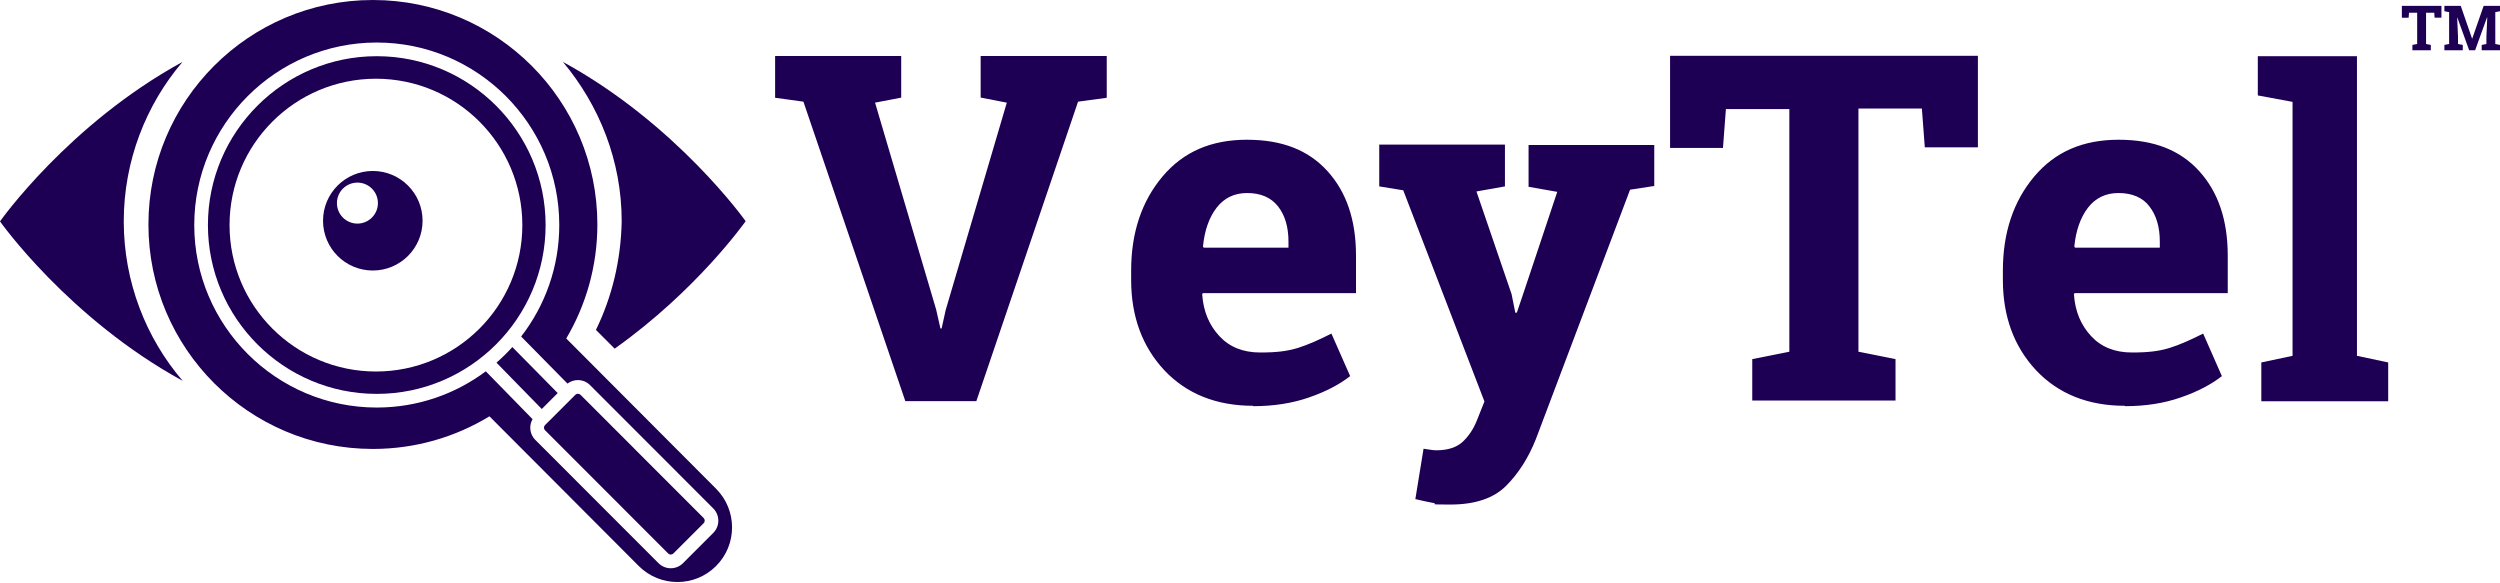
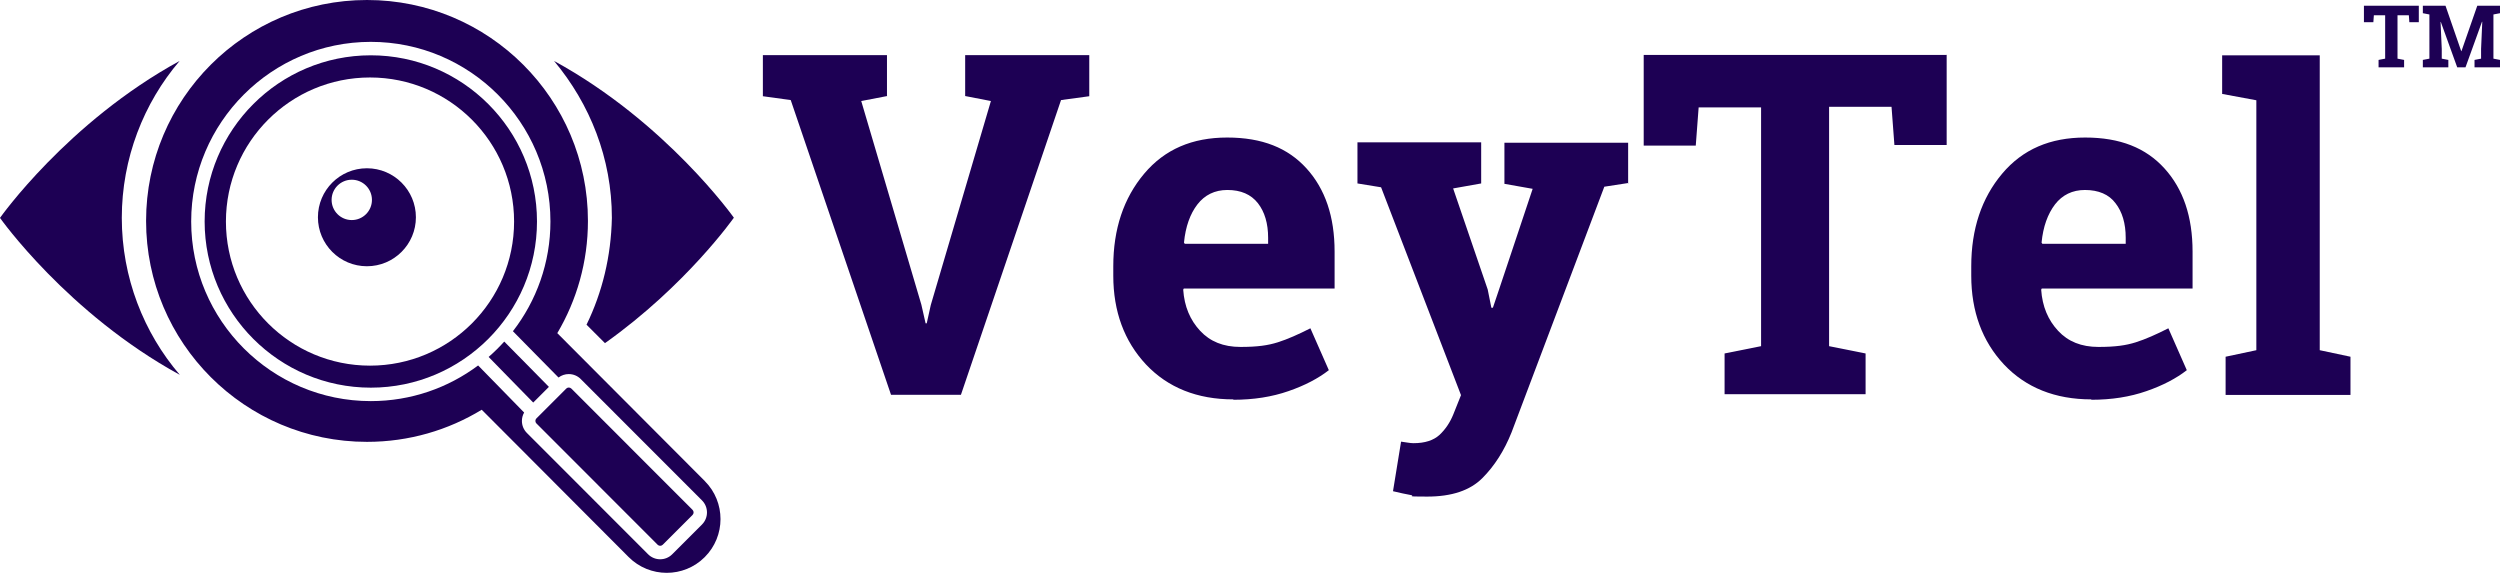
- <svg xmlns="http://www.w3.org/2000/svg" id="main" viewBox="0 0 1280.78 298.18">
+ <svg xmlns="http://www.w3.org/2000/svg" id="main" viewBox="0 0 1301.33 298.18">
  <defs>
    <style>
      .cls-1 {
        fill: #1d0054;
      }
    </style>
  </defs>
  <path class="cls-1" d="M190.99,87.59c-14.08,0-25.5,11.42-25.5,25.5s11.42,25.5,25.5,25.5,25.5-11.42,25.5-25.5-11.42-25.5-25.5-25.5ZM183.11,114.55c-5.8,0-10.5-4.7-10.5-10.5s4.7-10.5,10.5-10.5,10.5,4.7,10.5,10.5-4.7,10.5-10.5,10.5Z" />
  <path class="cls-1" d="M305.3,169.02l9.6,9.6c42.4-30.1,67.1-65.3,67.1-65.3,0,0-35.2-49.7-93.6-81.6,18.7,22.4,30.1,50.7,30.1,81.7-.4,20-5,38.8-13.2,55.6Z" />
  <path class="cls-1" d="M63.4,113.42c0-31,11.4-59.8,30.1-81.7C35.1,63.62,0,113.42,0,113.42c0,0,35.1,49.7,93.6,81.7-18.8-21.9-30.2-50.7-30.2-81.7Z" />
  <path id="V" class="cls-1" d="M461.8,49.99l-13.5,2.6,31.3,106,2.2,9.7h.6l2.1-9.5,31.3-106.2-13.4-2.6v-21.3h64.6v21.4l-14.7,2-52.1,153.4h-36.4l-52.2-153.4-14.5-2v-21.4h64.6v21.4h0v-.2h.1v.1Z" />
  <path id="E" class="cls-1" d="M642,207.89c-18.8,0-34.1-6.1-45.5-18.2-11.3-12.1-17-27.6-17-46.2v-4.9c0-19.4,5.4-35.5,16.1-48.2s25-18.8,43.2-18.8,31.6,5.4,41.3,16.1,14.6,25,14.6,43.3v19.2h-78.5l-.3.6c.6,8.8,3.6,15.8,8.8,21.4s12.1,8.4,21,8.4,14.3-.8,19.4-2.4,10.9-4.2,17-7.3l9.6,21.8c-5.4,4.2-12.3,7.9-21,10.9-8.6,3-18.2,4.5-28.7,4.5h0v-.2h0ZM638.9,98.89c-6.6,0-11.8,2.6-15.6,7.5s-6.2,11.6-7,19.9l.4.6h43.4v-3.1c0-7.5-1.8-13.5-5.3-18-3.6-4.6-8.9-6.9-15.9-6.9h0Z" />
  <path id="Y" class="cls-1" d="M847.4,95.29l-12.3,1.9-48.3,127.9c-3.8,9.5-8.9,17.5-15.2,23.8-6.4,6.4-15.9,9.6-28.7,9.6s-5.7-.3-8.5-.8c-2.6-.5-5.7-1.1-9.3-2l4.2-25.8c1,.2,2.2.3,3.4.5,1.1.2,2.2.3,3.1.3,6,0,10.4-1.5,13.5-4.3,3.1-2.9,5.5-6.5,7.2-10.7l4-10-41.6-108.2-12.3-2v-21.4h64.4v21.4l-14.6,2.6,18,52.6,1.9,9.5h.8c0,.2,20.7-61.9,20.7-61.9l-14.7-2.6v-21.4h64.4v21.2h.2l-.2-.3-.1.1h0Z" />
  <path id="T" class="cls-1" d="M1013.3,28.49v47h-27.2l-1.5-19.9h-32.5v124.6l19,3.8v21.2h-73.4v-21.2l19-3.8V55.89h-32.5l-1.5,19.9h-27.1V28.59h157.6-.1l.2-.1Z" />
  <path id="E-2" class="cls-1" d="M1088.6,207.89c-18.8,0-34.1-6.1-45.5-18.2-11.3-12.1-17-27.6-17-46.2v-4.9c0-19.4,5.4-35.5,16.1-48.2s25-18.8,43.2-18.8,31.6,5.4,41.3,16.1c9.7,10.7,14.6,25,14.6,43.3v19.2h-78.5l-.3.6c.6,8.8,3.6,15.8,8.8,21.4,5.2,5.6,12.1,8.4,21,8.4s14.3-.8,19.4-2.4c5.1-1.6,10.9-4.2,17-7.3l9.6,21.8c-5.4,4.2-12.3,7.9-21,10.9-8.6,3-18.1,4.5-28.7,4.5h0v-.2h0ZM1085.3,98.89c-6.6,0-11.8,2.6-15.6,7.5-3.8,5-6.2,11.6-7,19.9l.4.6h43.4v-3.1c0-7.5-1.8-13.5-5.3-18-3.4-4.6-8.9-6.9-15.9-6.9h0Z" />
  <path id="L" class="cls-1" d="M1156.7,48.79v-20h50.8v153.5l16,3.4v19.9h-65v-19.9l16-3.4V52.19l-17.8-3.3h0v-.1Z" />
  <g>
    <path class="cls-1" d="M193.02,28.79c-47.7,0-86.5,38.8-86.5,86.5s38.8,86.5,86.5,86.5,86.5-38.8,86.5-86.5S240.71,28.79,193.02,28.79ZM192.6,190.33c-41.42,0-75-33.58-75-75s33.58-75,75-75,75,33.58,75,75-33.58,75-75,75Z" />
    <path class="cls-1" d="M297.38,202.26c-.35-.35-.82-.54-1.31-.54h0c-.5,0-.96.19-1.31.54l-15.54,15.53c-.35.35-.54.82-.54,1.31s.19.96.54,1.31l63.11,63.16c.72.72,1.9.72,2.63,0l15.54-15.53c.72-.72.72-1.9,0-2.63l-63.11-63.16h-.01Z" />
    <path class="cls-1" d="M269.81,185.23h-.01s-7.32-7.43-7.32-7.43c-2.55,2.83-5.26,5.5-8.13,8l14,14.33h.01s9.2,9.41,9.2,9.41l8.16-8.16-15.91-16.16h0Z" />
    <path class="cls-1" d="M366.87,250.4l-76.78-76.99c10.12-17.12,15.95-37.08,15.95-58.41C306.04,51.49,254.55,0,191.04,0s-115,51.49-115,115,51.49,115,115,115c21.87,0,42.31-6.12,59.71-16.72l76.47,76.67c5.47,5.49,12.65,8.23,19.83,8.23s14.31-2.72,19.77-8.17c10.95-10.92,10.97-28.65.05-39.6h0ZM365.44,273l-15.54,15.53c-1.73,1.73-3.99,2.59-6.26,2.59s-4.54-.86-6.27-2.59l-63.11-63.16c-1.67-1.67-2.59-3.9-2.59-6.26,0-1.56.41-3.06,1.16-4.37l-16.08-16.47h-.01s-7.86-8.04-7.86-8.04c-15.6,11.66-34.94,18.56-55.86,18.56-51.56,0-93.5-41.94-93.5-93.5S141.46,21.79,193.02,21.79s93.5,41.94,93.5,93.5c0,21.49-7.29,41.31-19.53,57.12l14.01,14.23h0s9.73,9.87,9.73,9.87c1.53-1.16,3.38-1.79,5.32-1.79h0c2.37,0,4.59.92,6.26,2.6l63.11,63.16c3.45,3.46,3.45,9.07,0,12.53h.02Z" />
  </g>
  <g>
-     <path class="cls-1" d="M1250.78,3v6.06h-3.5l-.19-2.55h-4.19v16.03l2.44.47v2.73h-9.44v-2.73l2.44-.47V6.52h-4.17l-.19,2.55h-3.48V3h20.28Z" />
-     <path class="cls-1" d="M1274.22,8.92l-.09-.02-6.09,16.84h-3.06l-6.06-16.78-.09.02.44,9.98v3.58l2.44.47v2.73h-9.42v-2.73l2.42-.47V6.22l-2.42-.47v-2.75h8.38l5.8,16.77h.09l5.84-16.77h8.41v2.75l-2.44.47v16.33l2.44.47v2.73h-9.42v-2.73l2.42-.47v-3.58l.44-10.05Z" />
+     <path class="cls-1" d="M1259.07,3v8.54h-4.93l-.26-3.59h-5.9v22.58l3.43.66v3.85h-13.29v-3.85l3.43-.66V7.95h-5.88l-.26,3.59h-4.91V3h28.57Z" />
+     <path class="cls-1" d="M1292.08,11.34l-.13-.02-8.58,23.73h-4.31l-8.54-23.64-.13.02.62,14.06v5.04l3.43.66v3.85h-13.27v-3.85l3.41-.66V7.53l-3.41-.66v-3.87h11.8l8.17,23.62h.13l8.23-23.62h11.84v3.87l-3.43.66v23l3.43.66v3.85h-13.27v-3.85l3.41-.66v-5.04l.62-14.15Z" />
  </g>
</svg>
